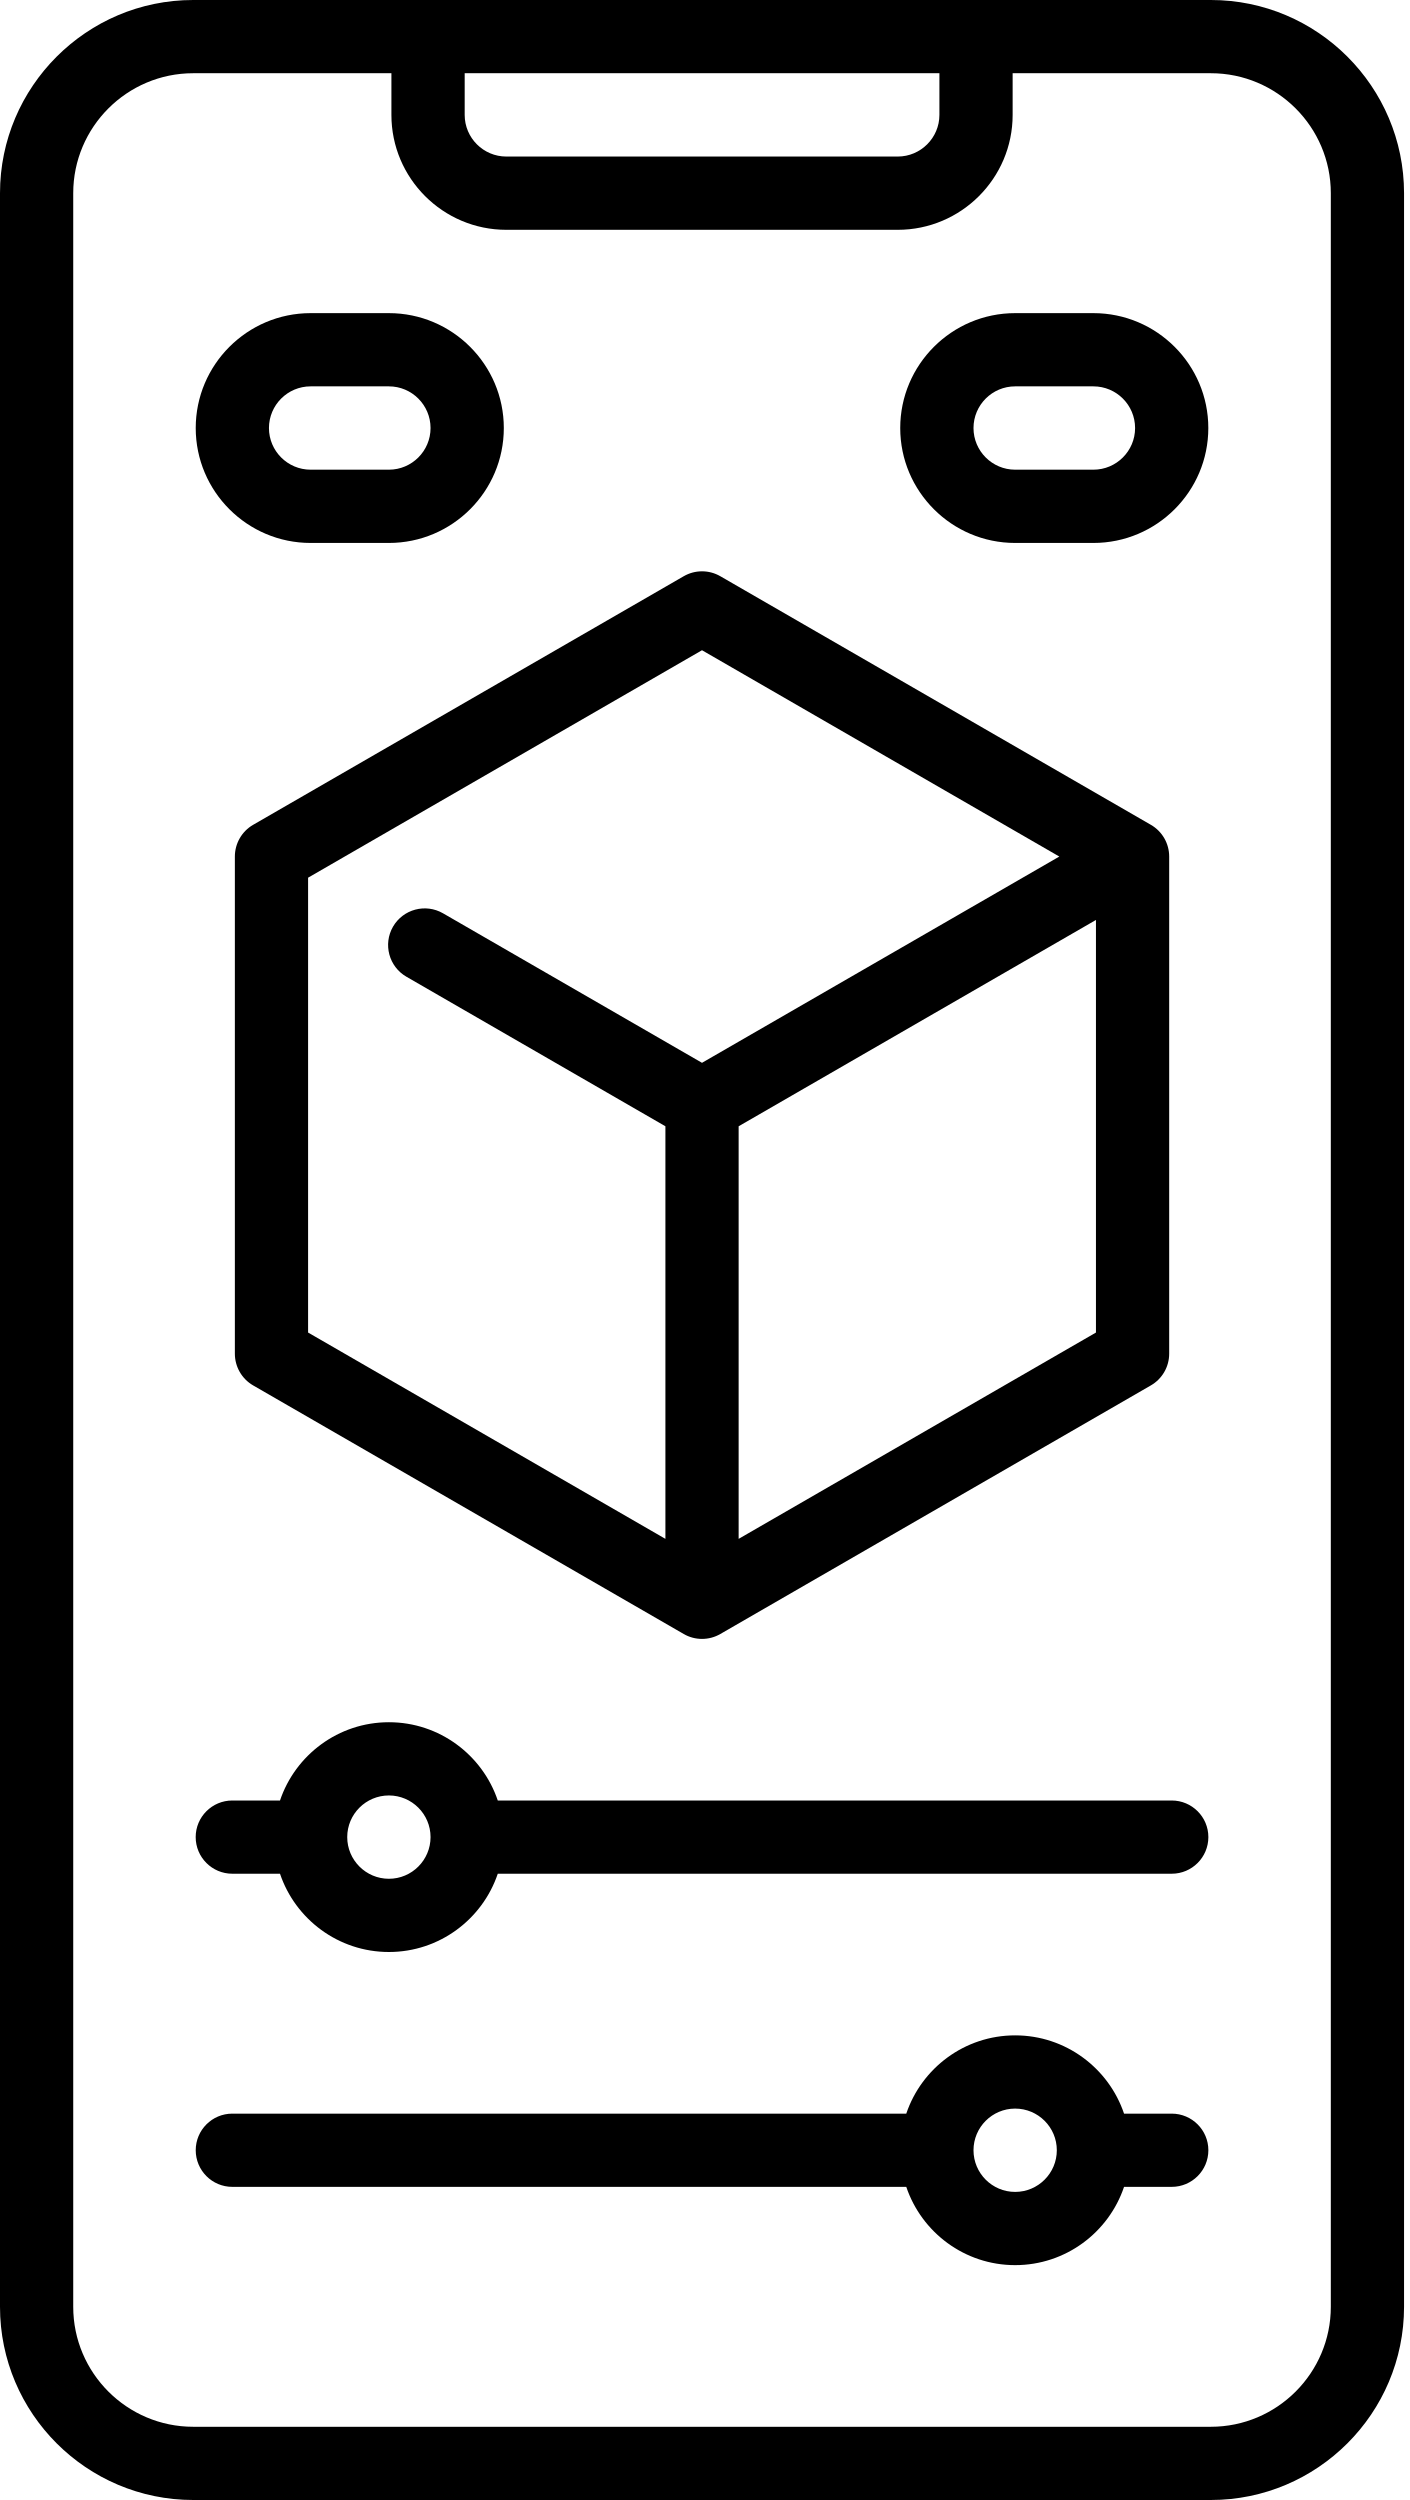
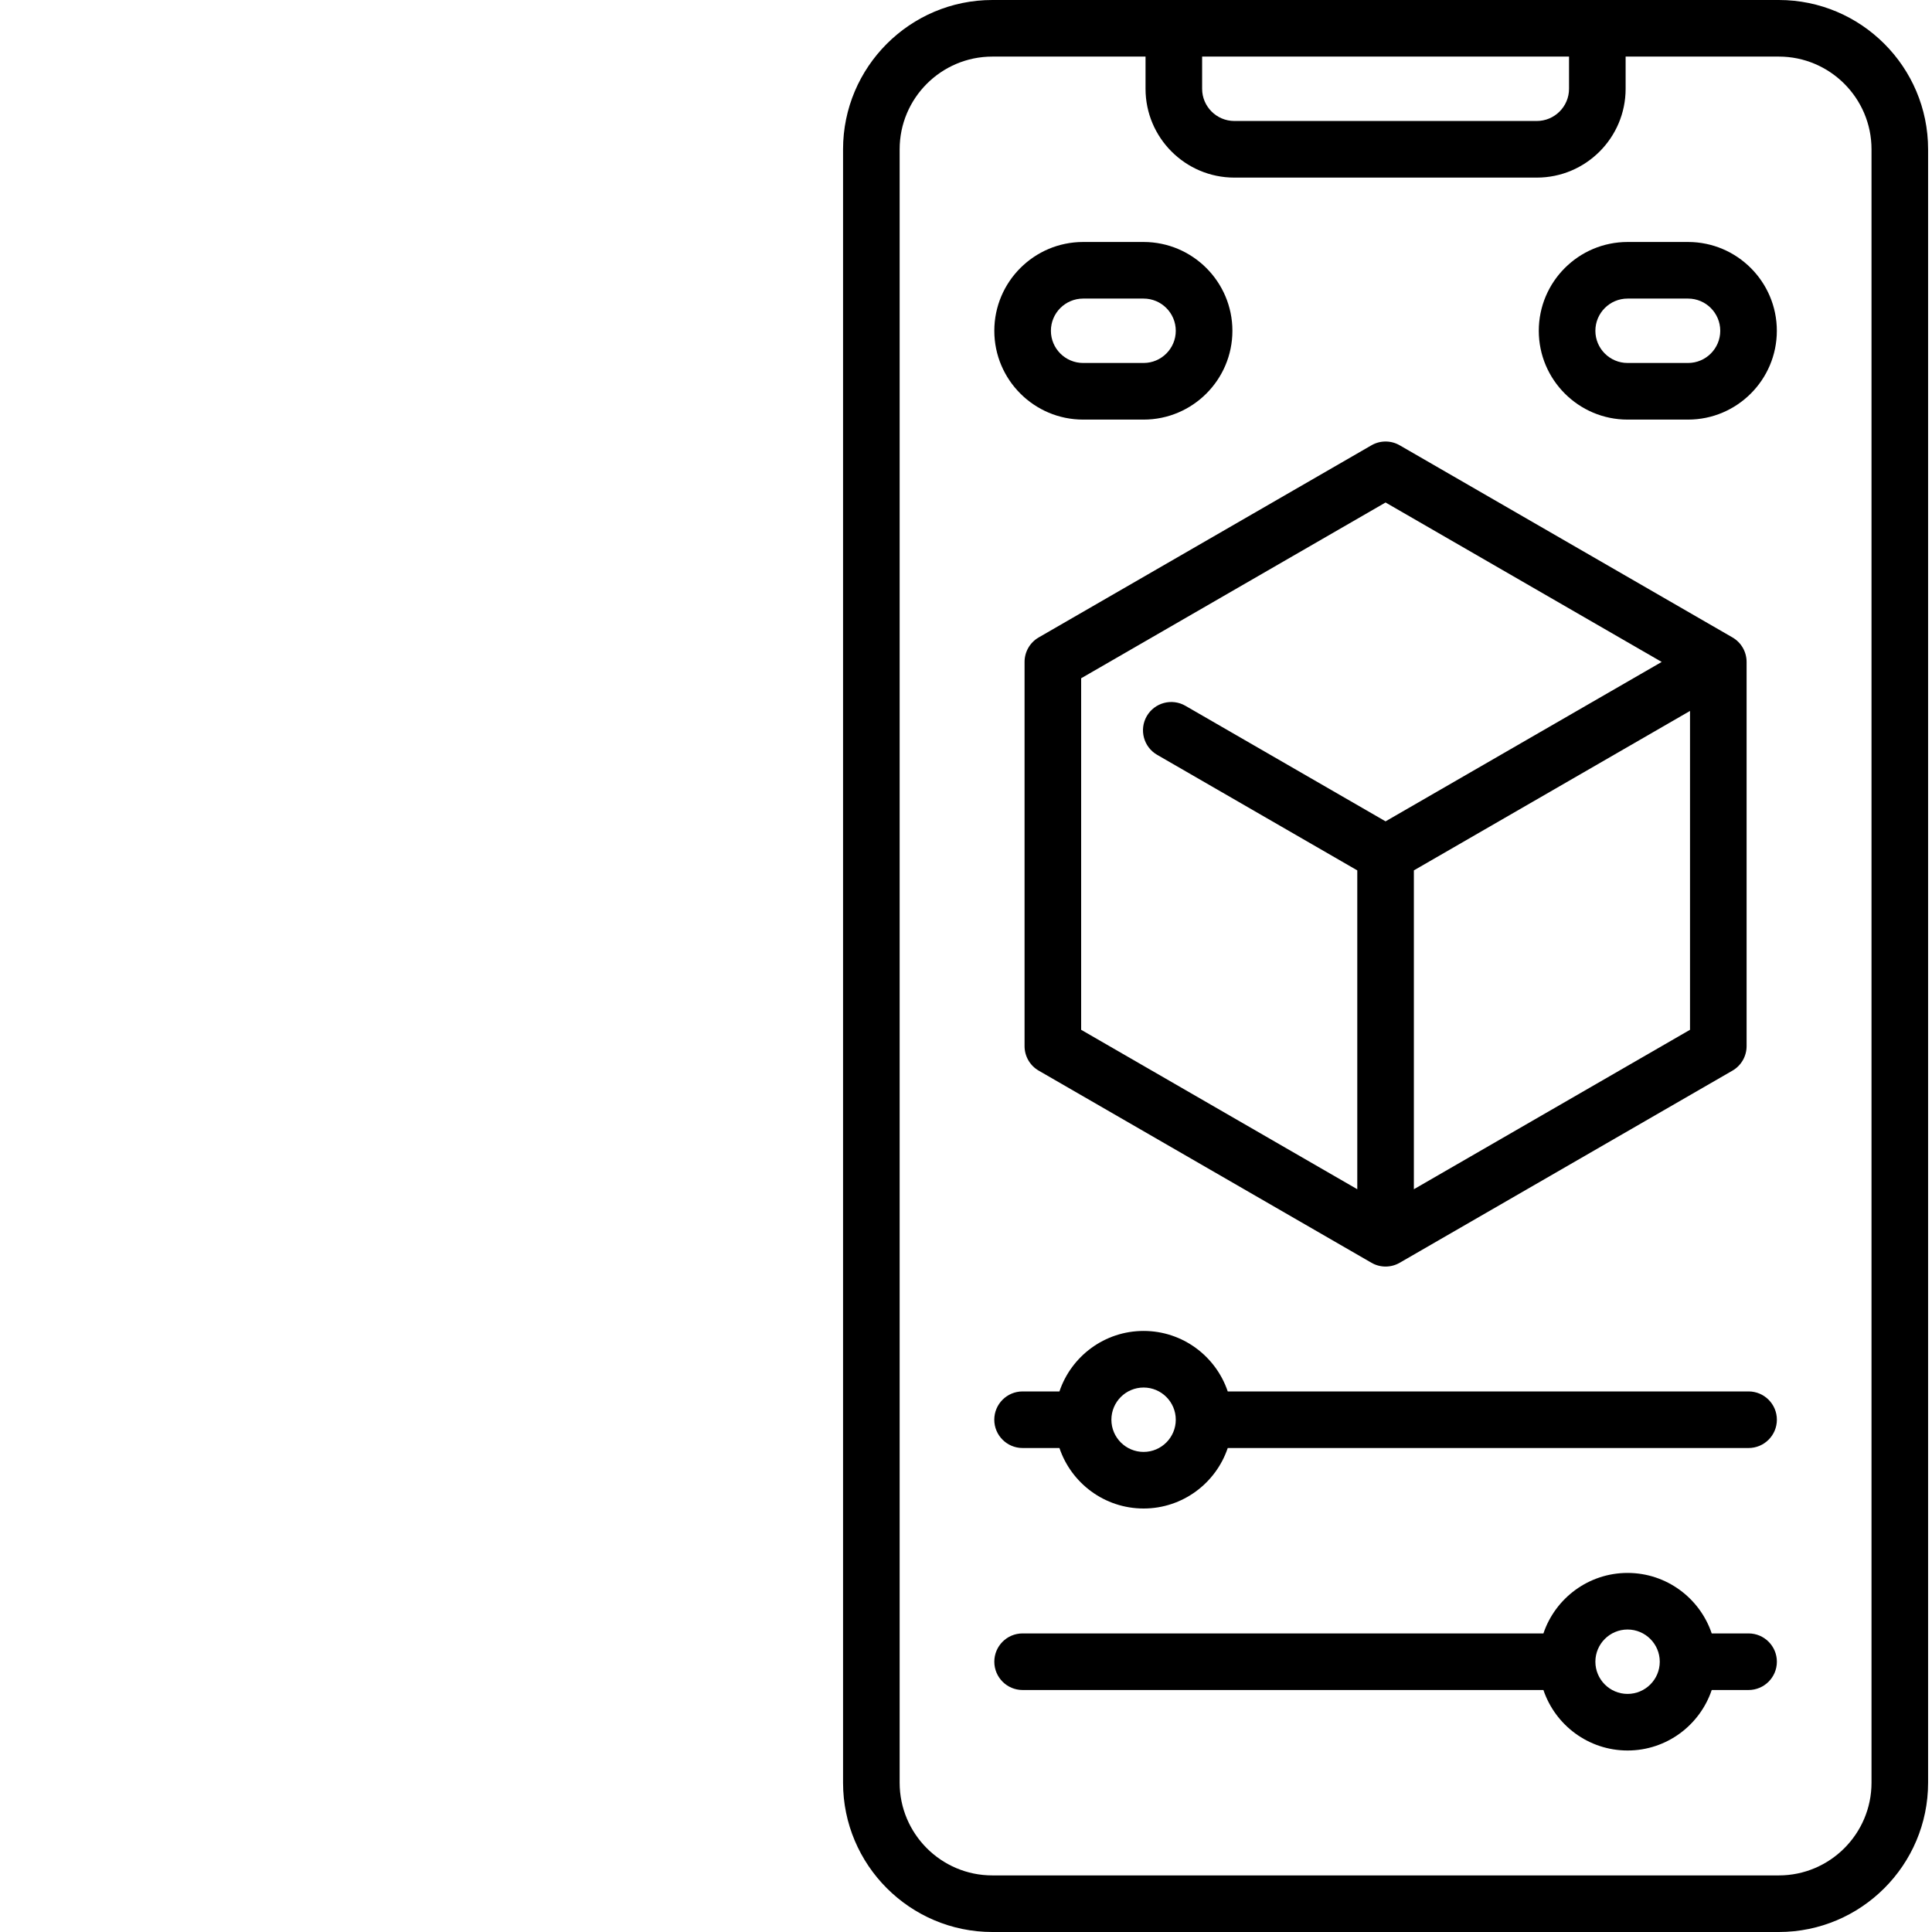
- <svg xmlns="http://www.w3.org/2000/svg" width="31" height="55" viewBox="0 0 31 55" fill="none">
-   <path d="M26.639 0H4.25C1.907 0 0 1.907 0 4.25V50.75C0 53.093 1.907 55 4.25 55H26.639C28.982 55 30.889 53.093 30.889 50.75V4.25C30.889 1.907 28.982 0 26.639 0ZM10.222 1.611H20.667V2.528C20.667 3.033 20.255 3.444 19.75 3.444H11.139C10.634 3.444 10.223 3.033 10.223 2.528V1.611H10.222ZM29.278 50.75C29.278 52.205 28.094 53.389 26.639 53.389H4.25C2.795 53.389 1.611 52.205 1.611 50.75V4.25C1.611 2.795 2.795 1.611 4.25 1.611H8.611V2.528C8.611 3.922 9.745 5.056 11.139 5.056H19.75C21.144 5.056 22.278 3.922 22.278 2.528V1.611H26.639C28.094 1.611 29.278 2.795 29.278 4.25V50.75H29.278Z" fill="black" />
-   <path d="M5.167 18.844V29.781C5.167 30.069 5.32 30.335 5.569 30.479L15.042 35.948C15.166 36.02 15.305 36.056 15.444 36.056C15.584 36.056 15.723 36.02 15.847 35.948L25.319 30.479C25.569 30.335 25.722 30.069 25.722 29.781V18.844C25.722 18.556 25.569 18.29 25.319 18.146L15.847 12.677C15.598 12.533 15.291 12.533 15.042 12.677L5.569 18.146C5.32 18.29 5.167 18.556 5.167 18.844ZM16.25 33.855V24.778L24.111 20.239V29.316L16.25 33.855ZM6.778 19.309L15.444 14.305L23.305 18.844L15.444 23.382L9.747 20.093C9.361 19.87 8.869 20.002 8.646 20.387C8.424 20.773 8.556 21.266 8.941 21.488L14.639 24.778V33.855L6.778 29.316V19.309Z" fill="black" />
-   <path d="M6.833 11.945H8.556C9.95 11.945 11.084 10.811 11.084 9.417C11.084 8.023 9.949 6.889 8.556 6.889H6.833C5.44 6.889 4.306 8.023 4.306 9.417C4.306 10.811 5.44 11.945 6.833 11.945ZM6.833 8.5H8.556C9.061 8.5 9.472 8.911 9.472 9.417C9.472 9.922 9.061 10.333 8.556 10.333H6.833C6.328 10.333 5.917 9.922 5.917 9.417C5.917 8.911 6.328 8.5 6.833 8.5Z" fill="black" />
-   <path d="M24.055 6.889H22.333C20.939 6.889 19.805 8.023 19.805 9.417C19.805 10.811 20.939 11.945 22.333 11.945H24.055C25.449 11.945 26.583 10.811 26.583 9.417C26.583 8.023 25.449 6.889 24.055 6.889ZM24.055 10.333H22.333C21.828 10.333 21.417 9.922 21.417 9.417C21.417 8.911 21.828 8.5 22.333 8.5H24.055C24.561 8.5 24.972 8.911 24.972 9.417C24.972 9.922 24.561 10.333 24.055 10.333Z" fill="black" />
-   <path d="M25.778 39.611H10.951C10.614 38.611 9.668 37.889 8.556 37.889C7.443 37.889 6.497 38.611 6.16 39.611H5.111C4.666 39.611 4.305 39.972 4.305 40.416C4.305 40.861 4.666 41.222 5.111 41.222H6.16C6.497 42.222 7.443 42.944 8.556 42.944C9.668 42.944 10.614 42.222 10.951 41.222H25.778C26.223 41.222 26.584 40.861 26.584 40.416C26.584 39.972 26.223 39.611 25.778 39.611ZM8.556 41.333C8.05 41.333 7.639 40.922 7.639 40.416C7.639 39.911 8.05 39.5 8.556 39.5C9.061 39.5 9.472 39.911 9.472 40.416C9.472 40.922 9.061 41.333 8.556 41.333Z" fill="black" />
-   <path d="M25.778 46.5H24.729C24.392 45.5 23.445 44.778 22.333 44.778C21.221 44.778 20.275 45.5 19.938 46.5H5.111C4.666 46.5 4.306 46.861 4.306 47.305C4.306 47.75 4.666 48.111 5.111 48.111H19.938C20.275 49.111 21.221 49.833 22.333 49.833C23.446 49.833 24.392 49.111 24.729 48.111H25.778C26.223 48.111 26.584 47.75 26.584 47.305C26.584 46.861 26.223 46.5 25.778 46.5ZM22.333 48.222C21.828 48.222 21.417 47.811 21.417 47.305C21.417 46.8 21.828 46.389 22.333 46.389C22.839 46.389 23.25 46.8 23.25 47.305C23.25 47.811 22.839 48.222 22.333 48.222Z" fill="black" />
+ <svg xmlns="http://www.w3.org/2000/svg" width="55" height="55" viewBox="0 0 55 55" fill="none">
+   <path d="M50.639 0H28.25C25.907 0 24 1.907 24 4.25V50.75C24 53.093 25.907 55 28.25 55H50.639C52.982 55 54.889 53.093 54.889 50.75V4.25C54.889 1.907 52.982 0 50.639 0ZM34.222 1.611H44.667V2.528C44.667 3.033 44.255 3.444 43.75 3.444H35.139C34.634 3.444 34.222 3.033 34.222 2.528V1.611H34.222ZM53.278 50.75C53.278 52.205 52.094 53.389 50.639 53.389H28.25C26.795 53.389 25.611 52.205 25.611 50.75V4.25C25.611 2.795 26.795 1.611 28.25 1.611H32.611V2.528C32.611 3.922 33.745 5.056 35.139 5.056H43.75C45.144 5.056 46.278 3.922 46.278 2.528V1.611H50.639C52.094 1.611 53.278 2.795 53.278 4.25V50.75H53.278Z" fill="black" />
+   <path d="M29.167 18.844V29.781C29.167 30.069 29.32 30.335 29.57 30.479L39.042 35.948C39.166 36.02 39.305 36.056 39.444 36.056C39.584 36.056 39.723 36.02 39.847 35.948L49.319 30.479C49.569 30.335 49.722 30.069 49.722 29.781V18.844C49.722 18.556 49.569 18.29 49.319 18.146L39.847 12.677C39.598 12.533 39.291 12.533 39.042 12.677L29.57 18.146C29.32 18.29 29.167 18.556 29.167 18.844ZM40.25 33.855V24.778L48.111 20.239V29.316L40.25 33.855ZM30.778 19.309L39.444 14.305L47.305 18.844L39.444 23.382L33.747 20.093C33.361 19.87 32.869 20.002 32.646 20.387C32.424 20.773 32.556 21.266 32.941 21.488L38.639 24.778V33.855L30.778 29.316V19.309Z" fill="black" />
+   <path d="M30.834 11.945H32.556C33.95 11.945 35.084 10.811 35.084 9.417C35.084 8.023 33.949 6.889 32.556 6.889H30.834C29.439 6.889 28.306 8.023 28.306 9.417C28.306 10.811 29.439 11.945 30.834 11.945ZM30.834 8.5H32.556C33.061 8.5 33.472 8.911 33.472 9.417C33.472 9.922 33.061 10.333 32.556 10.333H30.834C30.328 10.333 29.917 9.922 29.917 9.417C29.917 8.911 30.328 8.5 30.834 8.5Z" fill="black" />
+   <path d="M48.056 6.889H46.333C44.939 6.889 43.806 8.023 43.806 9.417C43.806 10.811 44.94 11.945 46.333 11.945H48.056C49.449 11.945 50.583 10.811 50.583 9.417C50.583 8.023 49.449 6.889 48.056 6.889ZM48.056 10.333H46.333C45.828 10.333 45.417 9.922 45.417 9.417C45.417 8.911 45.828 8.5 46.333 8.5H48.056C48.561 8.5 48.972 8.911 48.972 9.417C48.972 9.922 48.561 10.333 48.056 10.333Z" fill="black" />
+   <path d="M49.778 39.611H34.951C34.614 38.611 33.668 37.889 32.556 37.889C31.443 37.889 30.497 38.611 30.16 39.611H29.111C28.666 39.611 28.305 39.972 28.305 40.416C28.305 40.861 28.666 41.222 29.111 41.222H30.16C30.497 42.222 31.443 42.944 32.556 42.944C33.668 42.944 34.614 42.222 34.951 41.222H49.778C50.223 41.222 50.584 40.861 50.584 40.416C50.584 39.972 50.223 39.611 49.778 39.611ZM32.556 41.333C32.05 41.333 31.639 40.922 31.639 40.416C31.639 39.911 32.05 39.5 32.556 39.5C33.061 39.5 33.472 39.911 33.472 40.416C33.472 40.922 33.061 41.333 32.556 41.333Z" fill="black" />
+   <path d="M49.778 46.5H48.729C48.392 45.5 47.446 44.778 46.333 44.778C45.221 44.778 44.275 45.5 43.938 46.5H29.111C28.666 46.5 28.306 46.861 28.306 47.305C28.306 47.75 28.666 48.111 29.111 48.111H43.938C44.275 49.111 45.221 49.833 46.334 49.833C47.446 49.833 48.392 49.111 48.729 48.111H49.778C50.223 48.111 50.584 47.75 50.584 47.305C50.584 46.861 50.223 46.5 49.778 46.5ZM46.333 48.222C45.828 48.222 45.417 47.811 45.417 47.305C45.417 46.8 45.828 46.389 46.333 46.389C46.839 46.389 47.25 46.8 47.25 47.305C47.25 47.811 46.839 48.222 46.333 48.222Z" fill="black" />
</svg>
